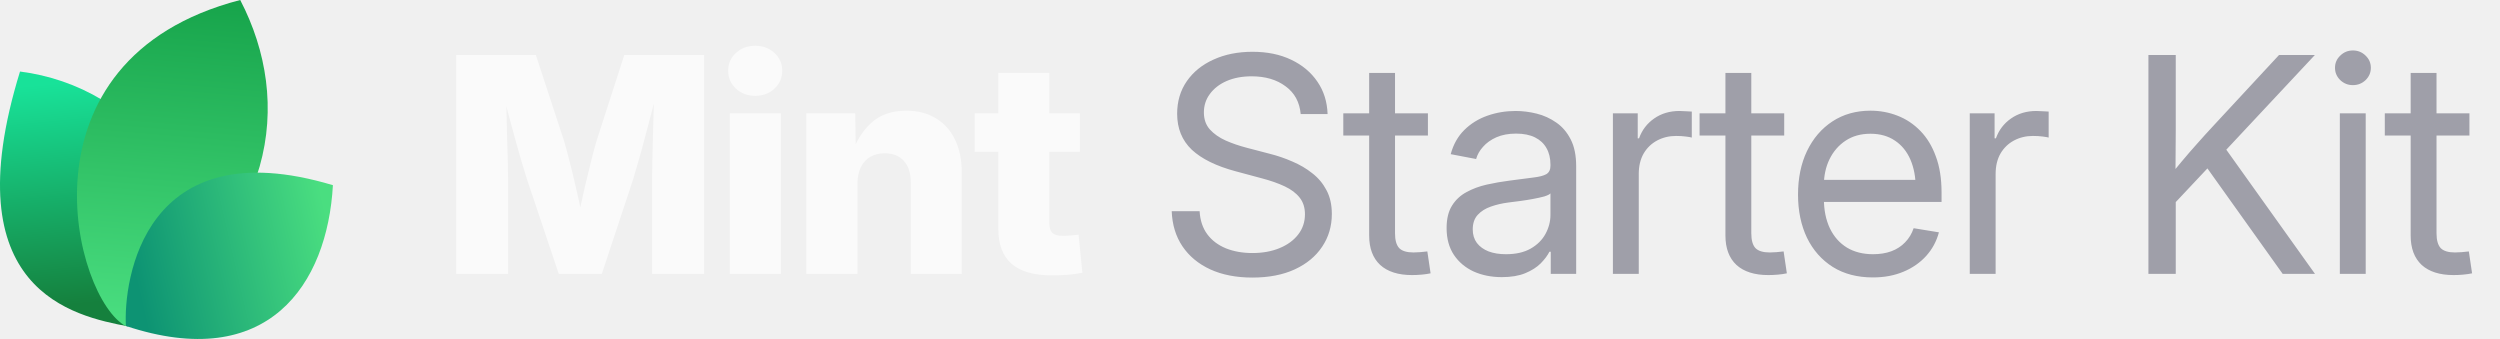
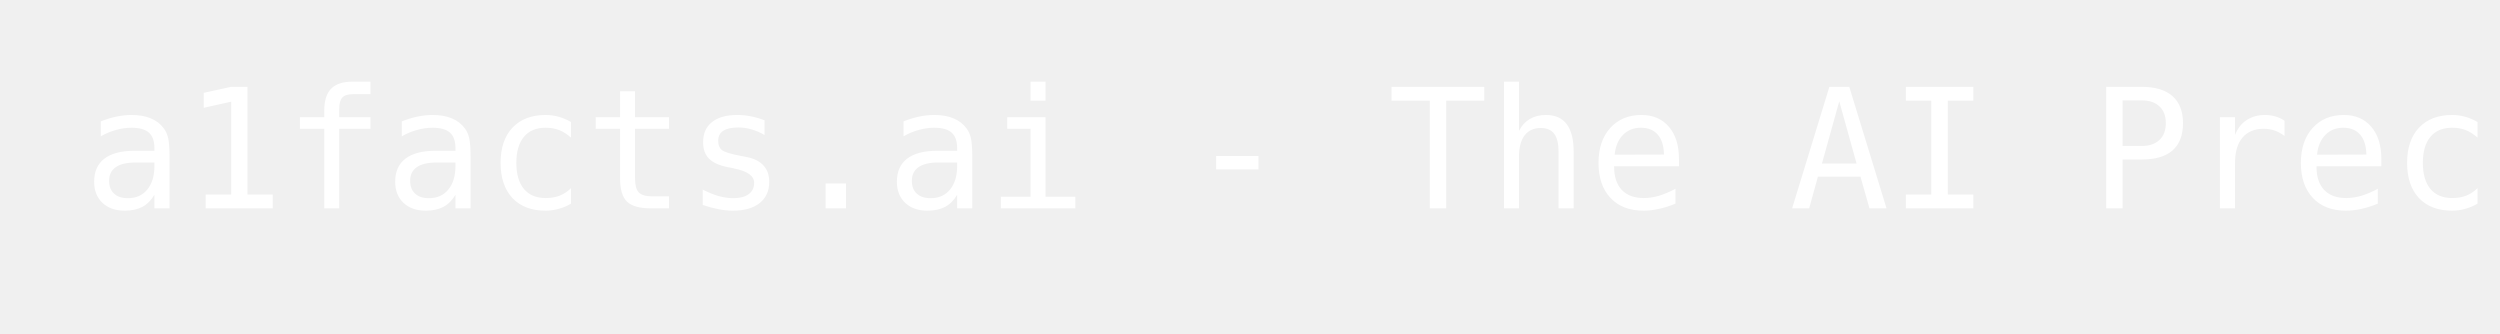
- <svg xmlns="http://www.w3.org/2000/svg" width="177" height="24" viewBox="0 0 177 24" fill="none">
-   <path d="M9.061 23.108C5.268 22.377 -3.391 20.627 1.417 5.064C9.634 6.099 16.973 14.064 9.061 23.108Z" fill="url(#paint0_linear_17557_2145)" />
-   <path d="M8.919 23.094C5.276 21.222 0.784 4.209 17.007 0C20.757 7.193 19.621 16.545 8.919 23.094Z" fill="url(#paint1_linear_17557_2145)" />
-   <path d="M8.914 23.079C8.735 19.882 10.159 9.085 23.57 13.111C23.181 20.123 18.984 26.418 8.914 23.079Z" fill="url(#paint2_linear_17557_2145)" />
-   <path d="M32.301 19.392V3.894H37.938L39.925 9.948C40.036 10.315 40.164 10.787 40.31 11.362C40.462 11.938 40.611 12.552 40.757 13.204C40.91 13.855 41.048 14.483 41.173 15.086C41.305 15.682 41.412 16.192 41.495 16.615H40.695C40.771 16.192 40.871 15.682 40.996 15.086C41.128 14.49 41.267 13.866 41.412 13.214C41.565 12.562 41.714 11.948 41.86 11.373C42.005 10.79 42.133 10.315 42.244 9.948L44.2 3.894H49.848V19.392H46.166V12.704C46.166 12.357 46.173 11.917 46.187 11.383C46.2 10.849 46.214 10.27 46.228 9.646C46.249 9.022 46.266 8.391 46.28 7.753C46.301 7.115 46.311 6.519 46.311 5.964H46.623C46.485 6.561 46.332 7.181 46.166 7.826C45.999 8.471 45.833 9.102 45.666 9.719C45.507 10.336 45.351 10.901 45.198 11.414C45.053 11.928 44.928 12.357 44.824 12.704L42.608 19.392H39.561L37.314 12.704C37.203 12.357 37.072 11.928 36.919 11.414C36.773 10.901 36.614 10.34 36.441 9.729C36.274 9.112 36.104 8.481 35.931 7.836C35.764 7.192 35.608 6.567 35.463 5.964H35.827C35.834 6.512 35.844 7.105 35.858 7.743C35.872 8.374 35.886 9.005 35.9 9.636C35.92 10.26 35.938 10.839 35.952 11.373C35.965 11.907 35.972 12.351 35.972 12.704V19.392H32.301ZM51.668 19.392V8.024H55.288V19.392H51.668ZM53.468 6.786C52.927 6.786 52.473 6.616 52.105 6.276C51.738 5.93 51.554 5.507 51.554 5.007C51.554 4.508 51.738 4.088 52.105 3.749C52.473 3.409 52.927 3.239 53.468 3.239C54.009 3.239 54.463 3.409 54.83 3.749C55.198 4.082 55.382 4.501 55.382 5.007C55.382 5.507 55.198 5.93 54.83 6.276C54.463 6.616 54.009 6.786 53.468 6.786ZM60.708 13.027V19.392H57.088V8.024H60.551L60.593 10.967H60.281C60.593 10.024 61.061 9.268 61.685 8.7C62.309 8.124 63.138 7.836 64.171 7.836C64.975 7.836 65.672 8.017 66.262 8.377C66.851 8.731 67.302 9.234 67.614 9.885C67.933 10.537 68.092 11.307 68.092 12.194V19.392H64.483V12.912C64.483 12.26 64.32 11.754 63.994 11.394C63.675 11.033 63.221 10.853 62.632 10.853C62.25 10.853 61.914 10.936 61.623 11.102C61.332 11.269 61.106 11.515 60.947 11.841C60.787 12.16 60.708 12.555 60.708 13.027ZM76.456 8.024V10.749H69.008V8.024H76.456ZM70.683 5.163H74.292V15.783C74.292 16.102 74.361 16.334 74.5 16.48C74.646 16.625 74.899 16.698 75.259 16.698C75.405 16.698 75.596 16.688 75.831 16.667C76.074 16.646 76.251 16.629 76.362 16.615L76.632 19.309C76.313 19.378 75.963 19.427 75.582 19.455C75.207 19.482 74.836 19.496 74.469 19.496C73.2 19.496 72.25 19.222 71.619 18.674C70.995 18.127 70.683 17.308 70.683 16.22V5.163Z" fill="#FAFAFA" />
-   <path d="M88.667 19.652C87.523 19.652 86.528 19.458 85.682 19.07C84.843 18.681 84.188 18.137 83.716 17.437C83.245 16.736 82.992 15.908 82.957 14.951H84.933C84.968 15.596 85.148 16.14 85.474 16.584C85.8 17.021 86.24 17.354 86.795 17.582C87.35 17.804 87.974 17.915 88.667 17.915C89.388 17.915 90.026 17.801 90.581 17.572C91.143 17.343 91.583 17.024 91.902 16.615C92.228 16.199 92.391 15.717 92.391 15.169C92.391 14.698 92.266 14.306 92.017 13.994C91.767 13.675 91.413 13.408 90.956 13.193C90.498 12.978 89.954 12.787 89.323 12.621L87.502 12.132C86.123 11.765 85.082 11.255 84.382 10.603C83.689 9.944 83.342 9.095 83.342 8.055C83.342 7.174 83.571 6.404 84.028 5.746C84.486 5.087 85.117 4.577 85.921 4.217C86.726 3.849 87.645 3.666 88.678 3.666C89.718 3.666 90.63 3.853 91.413 4.227C92.204 4.602 92.824 5.122 93.275 5.787C93.726 6.446 93.965 7.209 93.993 8.076H92.089C92.013 7.23 91.656 6.574 91.018 6.11C90.387 5.638 89.586 5.403 88.615 5.403C87.95 5.403 87.36 5.513 86.847 5.735C86.341 5.957 85.946 6.262 85.661 6.651C85.377 7.032 85.235 7.469 85.235 7.961C85.235 8.447 85.377 8.849 85.661 9.168C85.946 9.48 86.317 9.74 86.774 9.948C87.232 10.149 87.724 10.319 88.251 10.457L89.884 10.884C90.439 11.023 90.977 11.206 91.496 11.435C92.023 11.657 92.495 11.934 92.911 12.267C93.334 12.593 93.67 12.995 93.92 13.474C94.17 13.945 94.294 14.504 94.294 15.149C94.294 16.015 94.066 16.788 93.608 17.468C93.157 18.148 92.512 18.681 91.673 19.07C90.834 19.458 89.832 19.652 88.667 19.652ZM101.097 8.024V9.594H95.106V8.024H101.097ZM96.937 5.163H98.767V16.521C98.767 17 98.865 17.347 99.059 17.562C99.26 17.77 99.6 17.874 100.078 17.874C100.21 17.874 100.366 17.867 100.546 17.853C100.733 17.832 100.903 17.815 101.056 17.801L101.285 19.351C101.097 19.392 100.886 19.423 100.65 19.444C100.414 19.465 100.189 19.475 99.974 19.475C98.996 19.475 98.244 19.236 97.717 18.758C97.197 18.272 96.937 17.579 96.937 16.677V5.163ZM106.33 19.621C105.595 19.621 104.932 19.489 104.343 19.226C103.754 18.955 103.285 18.564 102.939 18.05C102.592 17.53 102.419 16.896 102.419 16.147C102.419 15.495 102.547 14.965 102.804 14.556C103.06 14.146 103.403 13.828 103.833 13.599C104.263 13.363 104.742 13.186 105.269 13.068C105.796 12.95 106.333 12.857 106.881 12.787C107.574 12.69 108.132 12.617 108.555 12.569C108.978 12.52 109.287 12.441 109.481 12.33C109.675 12.212 109.772 12.014 109.772 11.737V11.654C109.772 11.203 109.679 10.815 109.492 10.489C109.311 10.163 109.041 9.91 108.68 9.729C108.32 9.549 107.872 9.459 107.338 9.459C106.805 9.459 106.34 9.546 105.945 9.719C105.556 9.892 105.241 10.118 104.998 10.395C104.755 10.665 104.593 10.953 104.509 11.258L102.71 10.915C102.897 10.222 103.22 9.65 103.677 9.199C104.135 8.748 104.679 8.412 105.31 8.19C105.941 7.968 106.607 7.857 107.307 7.857C107.8 7.857 108.295 7.92 108.795 8.044C109.301 8.169 109.765 8.381 110.188 8.679C110.611 8.97 110.951 9.369 111.208 9.875C111.464 10.374 111.593 11.005 111.593 11.768V19.392H109.793V17.822H109.7C109.568 18.085 109.363 18.359 109.086 18.643C108.809 18.921 108.444 19.153 107.994 19.34C107.543 19.527 106.988 19.621 106.33 19.621ZM106.621 17.998C107.321 17.998 107.904 17.867 108.368 17.603C108.84 17.333 109.19 16.986 109.419 16.563C109.654 16.133 109.772 15.682 109.772 15.211V13.692C109.703 13.769 109.554 13.841 109.325 13.911C109.096 13.973 108.829 14.032 108.524 14.088C108.226 14.143 107.921 14.192 107.609 14.233C107.304 14.275 107.033 14.309 106.798 14.337C106.354 14.393 105.938 14.49 105.549 14.628C105.168 14.76 104.86 14.954 104.624 15.211C104.388 15.467 104.27 15.811 104.27 16.241C104.27 16.615 104.367 16.934 104.561 17.198C104.762 17.461 105.04 17.662 105.393 17.801C105.747 17.933 106.156 17.998 106.621 17.998ZM114.193 19.392V8.024H115.951V9.792H116.045C116.253 9.209 116.61 8.741 117.116 8.388C117.622 8.034 118.219 7.857 118.905 7.857C119.058 7.857 119.217 7.864 119.384 7.878C119.55 7.885 119.682 7.892 119.779 7.899V9.74C119.716 9.719 119.578 9.695 119.363 9.667C119.155 9.639 118.922 9.625 118.666 9.625C118.174 9.625 117.726 9.733 117.324 9.948C116.922 10.163 116.603 10.471 116.367 10.874C116.138 11.276 116.024 11.758 116.024 12.319V19.392H114.193ZM126.322 8.024V9.594H120.33V8.024H126.322ZM122.161 5.163H123.992V16.521C123.992 17 124.089 17.347 124.283 17.562C124.484 17.77 124.824 17.874 125.302 17.874C125.434 17.874 125.59 17.867 125.77 17.853C125.958 17.832 126.127 17.815 126.28 17.801L126.509 19.351C126.322 19.392 126.11 19.423 125.874 19.444C125.639 19.465 125.413 19.475 125.198 19.475C124.221 19.475 123.468 19.236 122.941 18.758C122.421 18.272 122.161 17.579 122.161 16.677V5.163ZM132.604 19.642C131.502 19.642 130.555 19.396 129.765 18.903C128.974 18.404 128.364 17.714 127.934 16.834C127.511 15.946 127.3 14.927 127.3 13.775C127.3 12.611 127.511 11.584 127.934 10.697C128.364 9.802 128.964 9.102 129.734 8.596C130.51 8.089 131.408 7.836 132.428 7.836C133.1 7.836 133.738 7.954 134.341 8.19C134.952 8.426 135.489 8.783 135.954 9.261C136.425 9.74 136.793 10.343 137.056 11.071C137.327 11.792 137.462 12.645 137.462 13.63V14.296H128.433V12.735H136.463L135.631 13.297C135.631 12.541 135.506 11.876 135.257 11.3C135.007 10.725 134.643 10.277 134.165 9.958C133.686 9.632 133.107 9.469 132.428 9.469C131.748 9.469 131.162 9.632 130.67 9.958C130.177 10.284 129.796 10.725 129.526 11.279C129.262 11.827 129.13 12.441 129.13 13.12V14.046C129.13 14.864 129.273 15.572 129.557 16.168C129.841 16.757 130.243 17.211 130.763 17.53C131.283 17.842 131.901 17.998 132.615 17.998C133.093 17.998 133.523 17.929 133.905 17.79C134.293 17.645 134.619 17.433 134.882 17.156C135.153 16.879 135.354 16.546 135.486 16.157L137.275 16.449C137.108 17.08 136.81 17.634 136.38 18.113C135.95 18.591 135.413 18.966 134.768 19.236C134.123 19.507 133.402 19.642 132.604 19.642ZM139.459 19.392V8.024H141.217V9.792H141.311C141.519 9.209 141.876 8.741 142.382 8.388C142.888 8.034 143.485 7.857 144.171 7.857C144.324 7.857 144.483 7.864 144.649 7.878C144.816 7.885 144.948 7.892 145.045 7.899V9.74C144.982 9.719 144.844 9.695 144.629 9.667C144.421 9.639 144.188 9.625 143.932 9.625C143.439 9.625 142.992 9.733 142.59 9.948C142.188 10.163 141.869 10.471 141.633 10.874C141.404 11.276 141.29 11.758 141.29 12.319V19.392H139.459ZM153.429 14.961V12.715C153.783 12.257 154.136 11.82 154.49 11.404C154.844 10.981 155.204 10.565 155.572 10.156C155.939 9.74 156.314 9.327 156.695 8.918L161.355 3.894H163.893L157.277 10.967H157.184L153.429 14.961ZM152.108 19.392V3.894H154.043V9.241L154.022 12.559L154.043 13.505V19.392H152.108ZM161.615 19.392L155.967 11.477L157.173 9.969L163.903 19.392H161.615ZM165.661 19.392V8.024H167.492V19.392H165.661ZM166.587 6.027C166.24 6.027 165.942 5.909 165.692 5.673C165.443 5.43 165.318 5.139 165.318 4.799C165.318 4.459 165.443 4.172 165.692 3.936C165.942 3.693 166.24 3.572 166.587 3.572C166.934 3.572 167.232 3.693 167.482 3.936C167.731 4.172 167.856 4.459 167.856 4.799C167.856 5.139 167.731 5.43 167.482 5.673C167.232 5.909 166.934 6.027 166.587 6.027ZM174.836 8.024V9.594H168.844V8.024H174.836ZM170.675 5.163H172.506V16.521C172.506 17 172.603 17.347 172.797 17.562C172.998 17.77 173.338 17.874 173.816 17.874C173.948 17.874 174.104 17.867 174.284 17.853C174.472 17.832 174.641 17.815 174.794 17.801L175.023 19.351C174.836 19.392 174.624 19.423 174.388 19.444C174.153 19.465 173.927 19.475 173.712 19.475C172.735 19.475 171.982 19.236 171.455 18.758C170.935 18.272 170.675 17.579 170.675 16.677V5.163Z" fill="#9F9FA9" />
-   <defs>
-     <linearGradient id="paint0_linear_17557_2145" x1="3.776" y1="5.916" x2="5.232" y2="21.559" gradientUnits="userSpaceOnUse">
-       <stop stop-color="#18E299" />
-       <stop offset="1" stop-color="#15803D" />
-     </linearGradient>
-     <linearGradient id="paint1_linear_17557_2145" x1="12.171" y1="-0.718" x2="10.19" y2="22.983" gradientUnits="userSpaceOnUse">
-       <stop stop-color="#16A34A" />
-       <stop offset="1" stop-color="#4ADE80" />
-     </linearGradient>
-     <linearGradient id="paint2_linear_17557_2145" x1="23.133" y1="15.353" x2="9.338" y2="18.52" gradientUnits="userSpaceOnUse">
-       <stop stop-color="#4ADE80" />
-       <stop offset="1" stop-color="#0D9373" />
-     </linearGradient>
-   </defs>
+ <svg xmlns="http://www.w3.org/2000/svg" width="300" height="40">
+   <text x="10" y="25" font-family="monospace, sans-serif" font-size="20" fill="#FFFFFF">
+     a1facts.ai - The AI Precision Layer
+   </text>
</svg>
